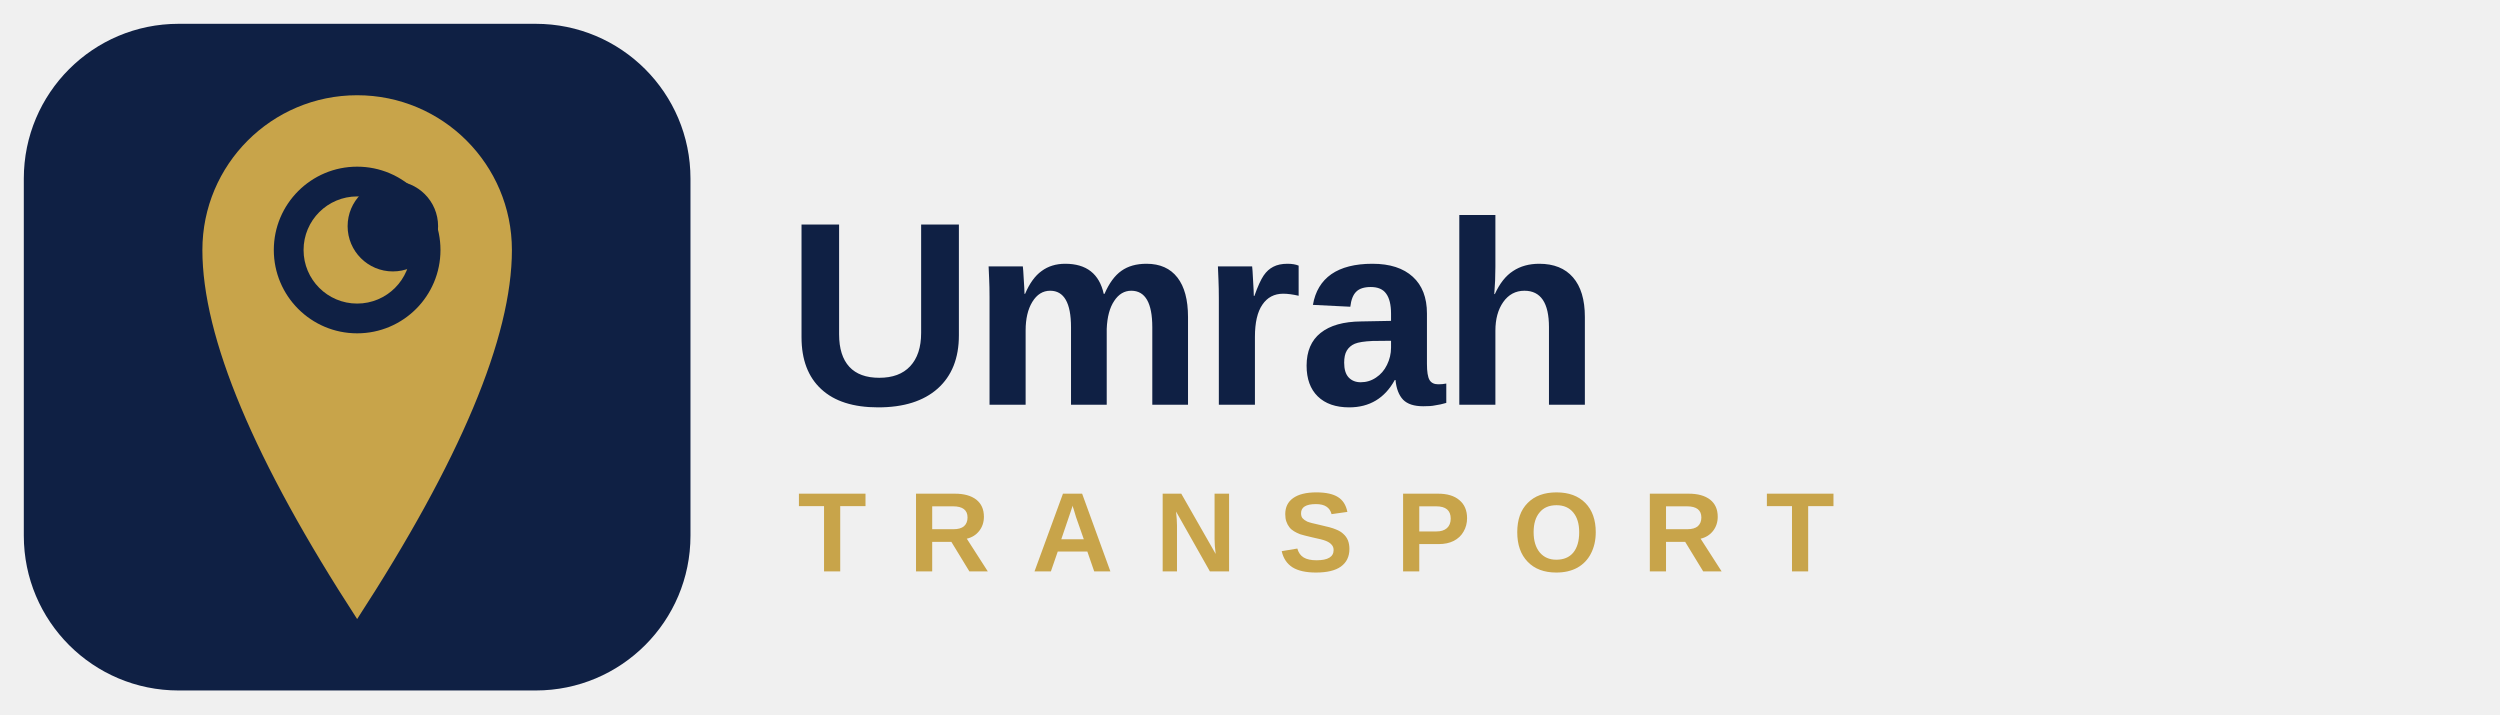
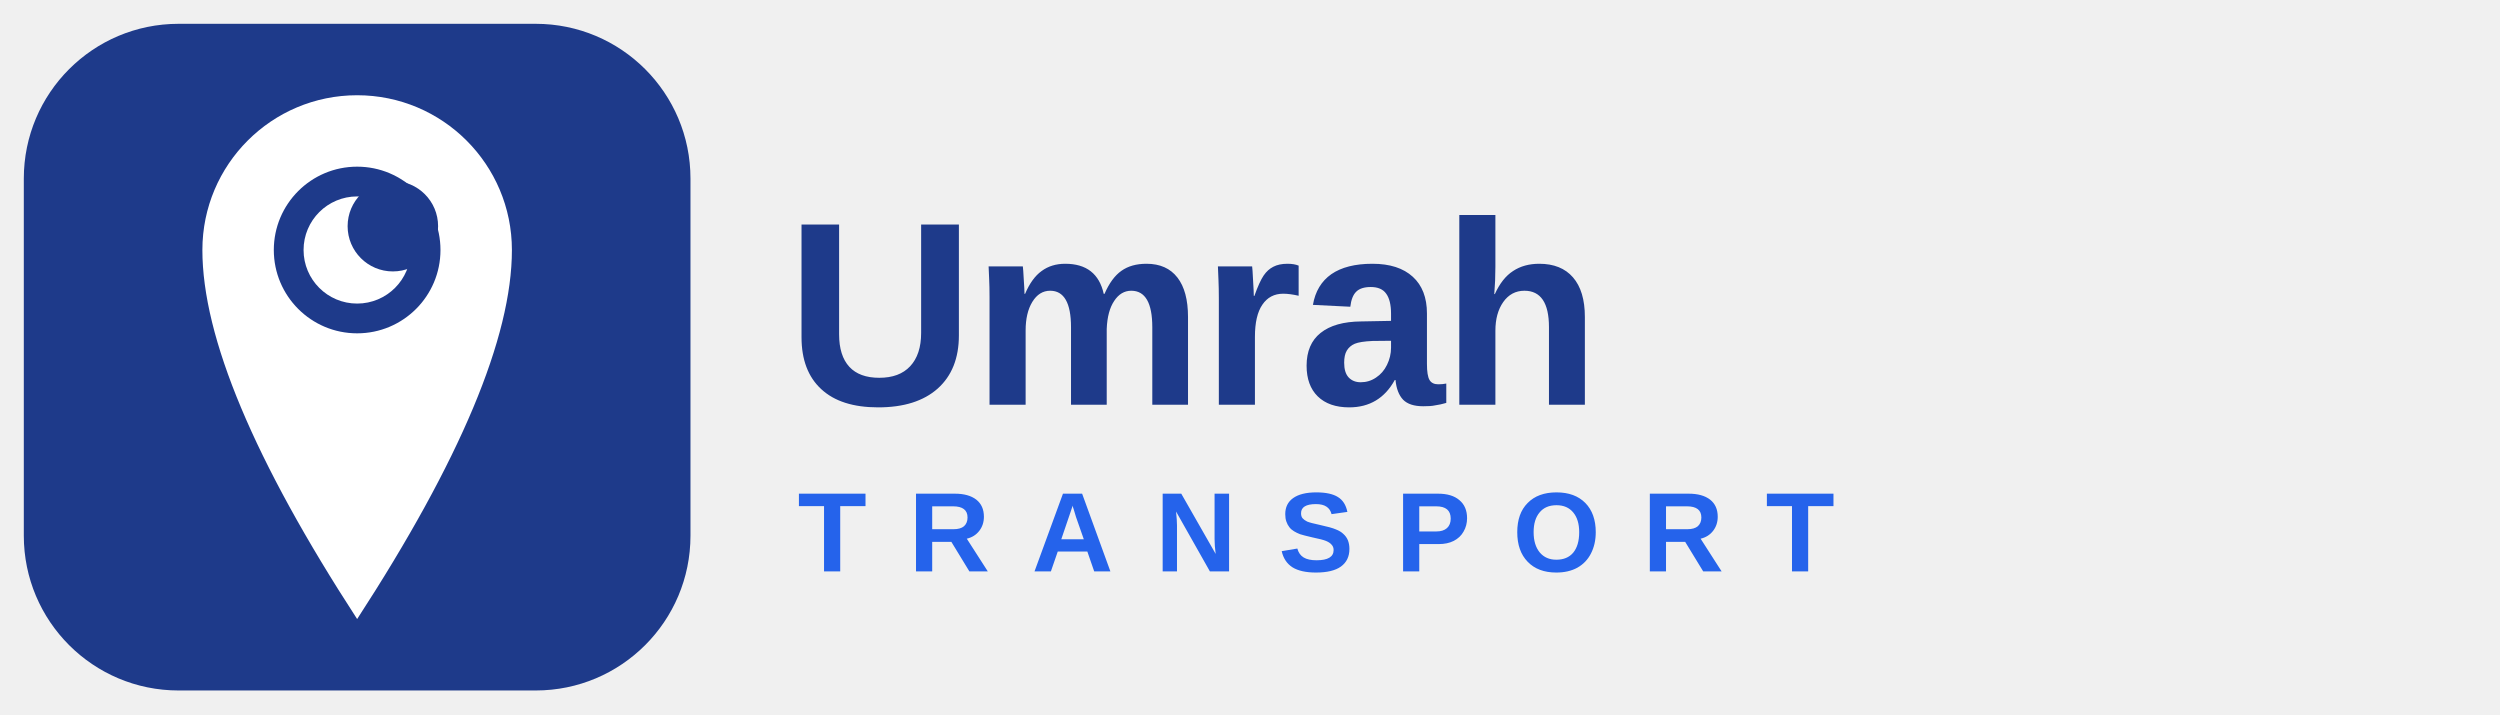
<svg xmlns="http://www.w3.org/2000/svg" width="210" height="60" viewBox="0 0 210 60" fill="none">
-   <rect width="56" height="56" rx="13" fill="#0F2044" x="2" y="2" />
-   <path d="M 30 8 A 13 13 0 0 1 43 21 Q 43 32 30 52 Q 17 32 17 21 A 13 13 0 0 1 30 8 Z" fill="#C8A44A" />
-   <circle cx="30" cy="21" r="7" fill="#0F2044" />
-   <circle cx="30" cy="21" r="4.5" fill="#C8A44A" />
-   <circle cx="33" cy="19" r="3.8" fill="#0F2044" />
-   <text x="66" y="34" font-family="system-ui,Arial,sans-serif" font-weight="900" font-size="22" fill="#0F2044" letter-spacing="-0.3">Umrah</text>
-   <text x="67" y="48" font-family="system-ui,Arial,sans-serif" font-weight="600" font-size="9.5" fill="#C8A44A" letter-spacing="3.5">TRANSPORT</text>
+   <rect width="56" height="56" rx="13" fill="#1e3a8a" x="2" y="2" />
+   <path d="M 30 8 A 13 13 0 0 1 43 21 Q 43 32 30 52 Q 17 32 17 21 A 13 13 0 0 1 30 8 Z" fill="#ffffff" />
+   <circle cx="30" cy="21" r="7" fill="#1e3a8a" />
+   <circle cx="30" cy="21" r="4.5" fill="#ffffff" />
+   <circle cx="33" cy="19" r="3.8" fill="#1e3a8a" />
+   <text x="66" y="34" font-family="system-ui,Arial,sans-serif" font-weight="900" font-size="22" fill="#1e3a8a" letter-spacing="-0.3">Umrah</text>
+   <text x="67" y="48" font-family="system-ui,Arial,sans-serif" font-weight="600" font-size="9.5" fill="#2563eb" letter-spacing="3.5">TRANSPORT</text>
</svg>
